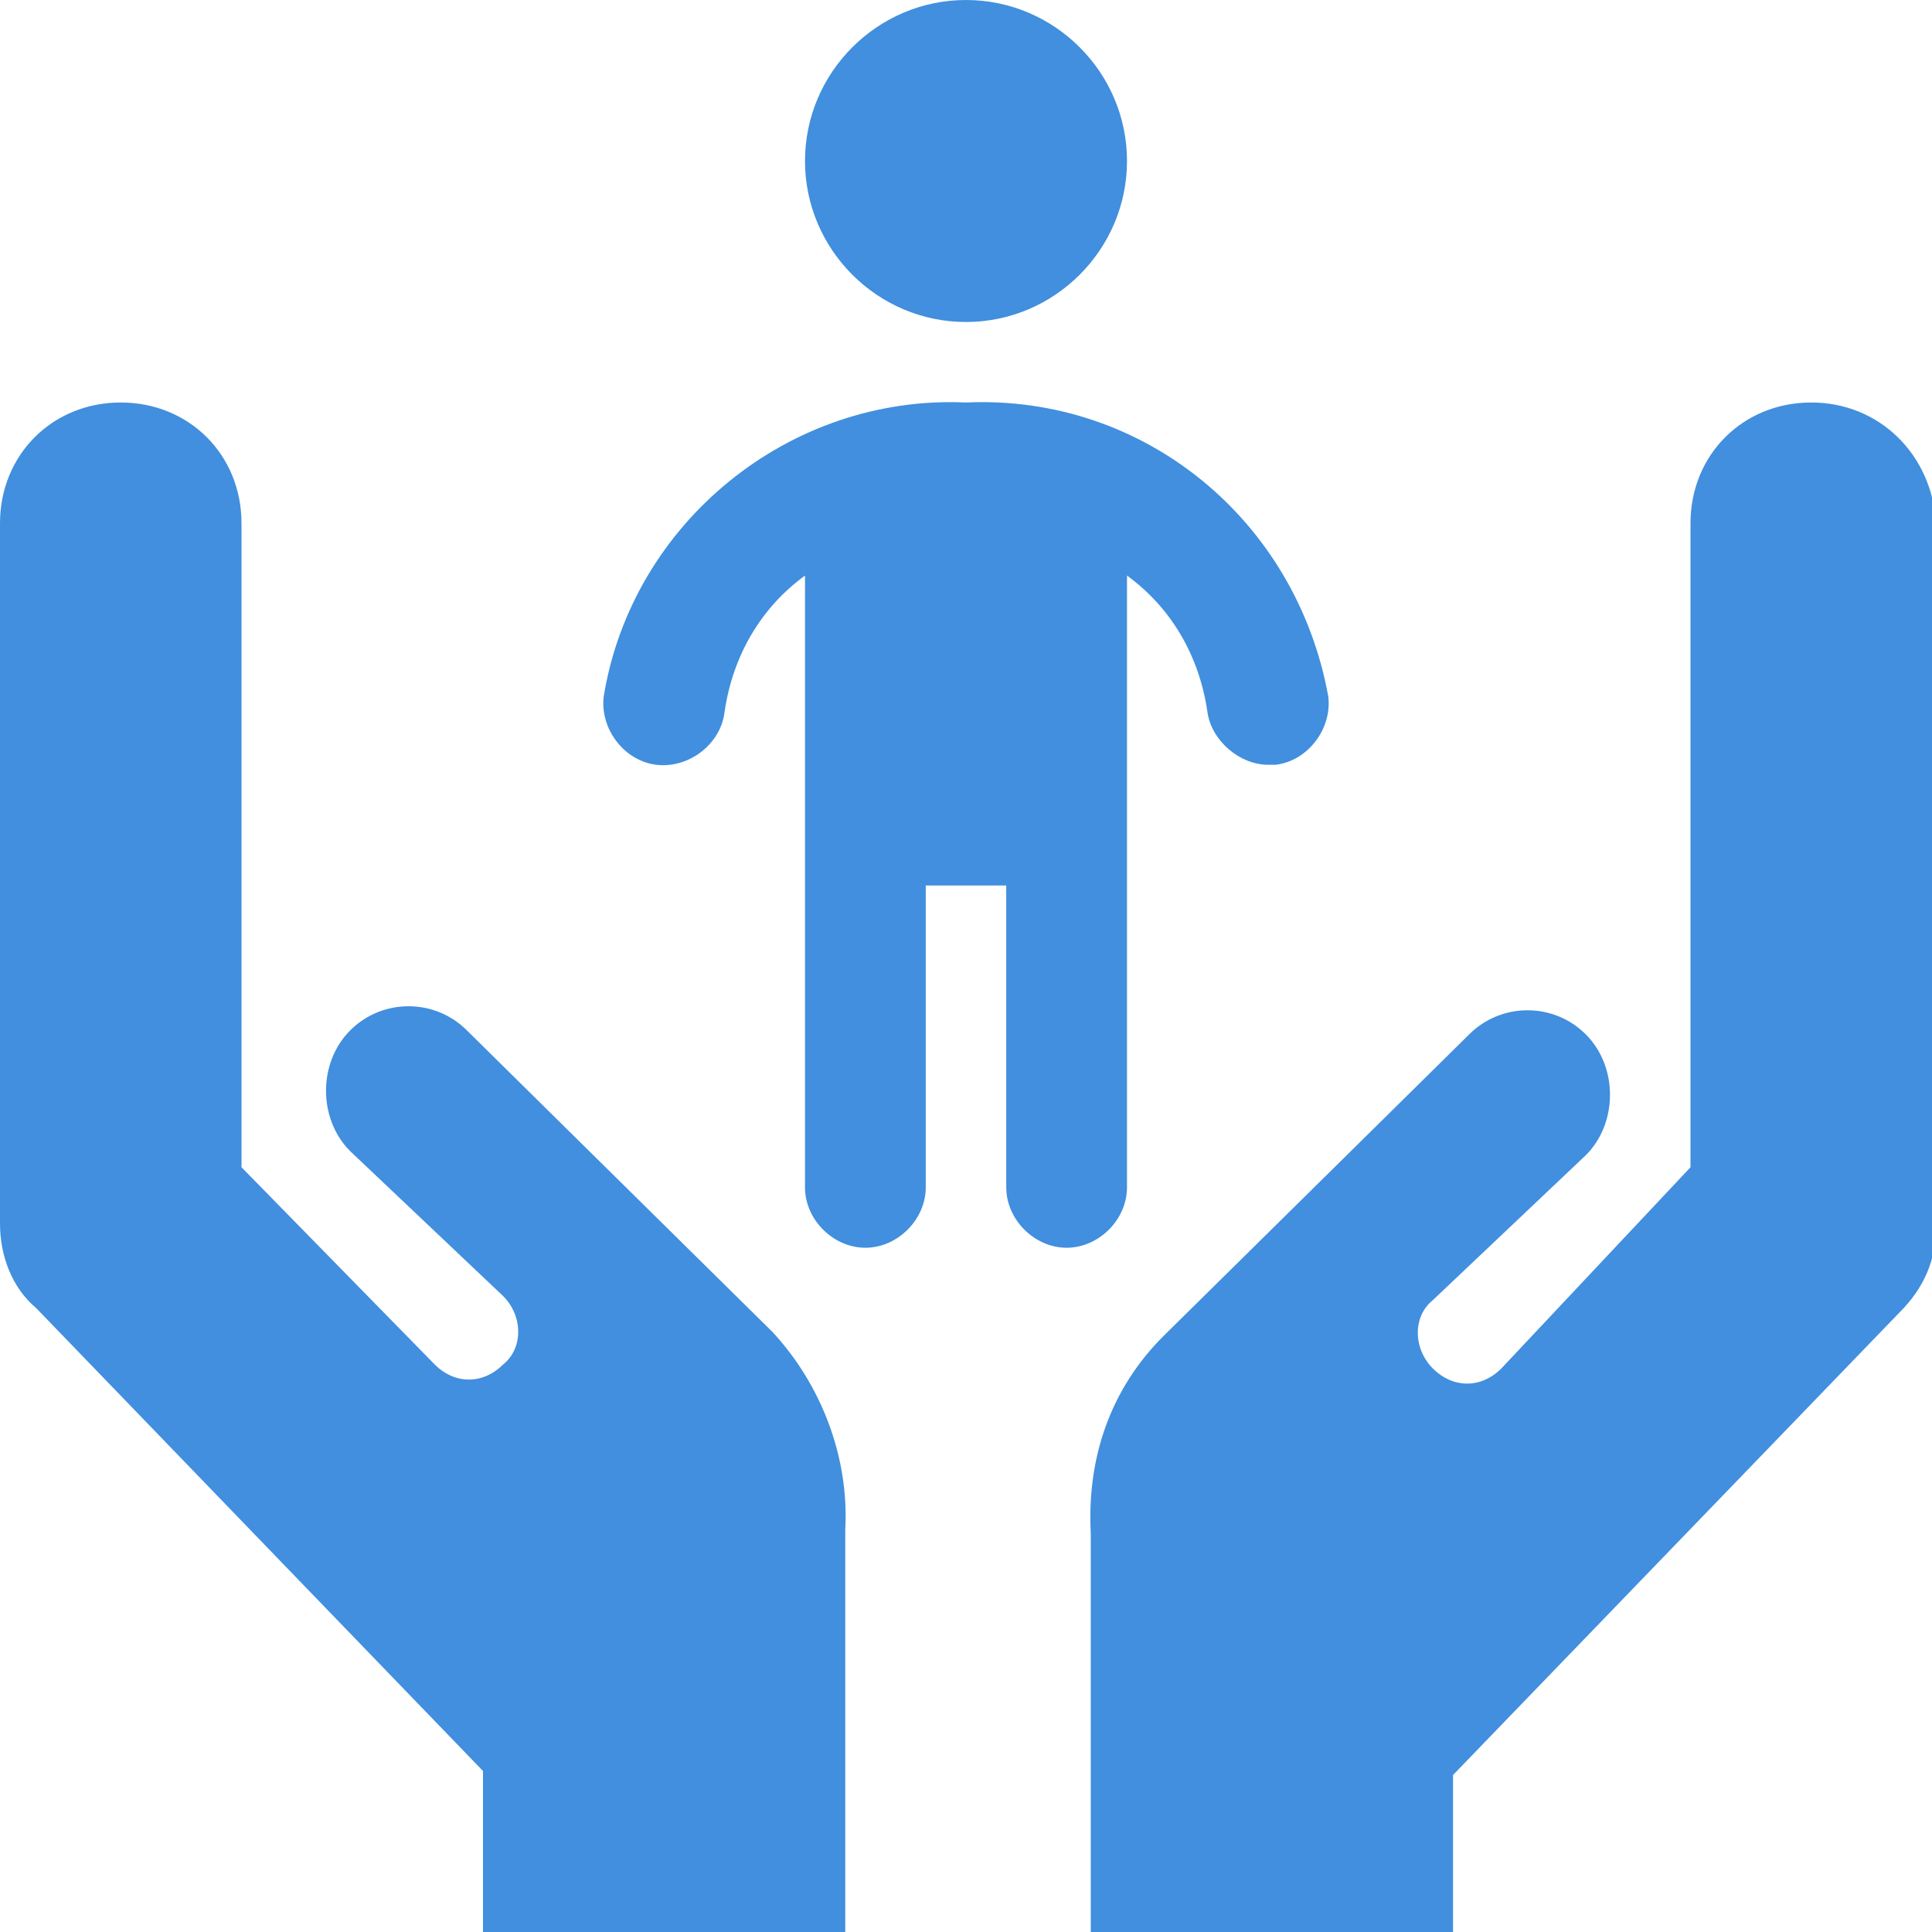
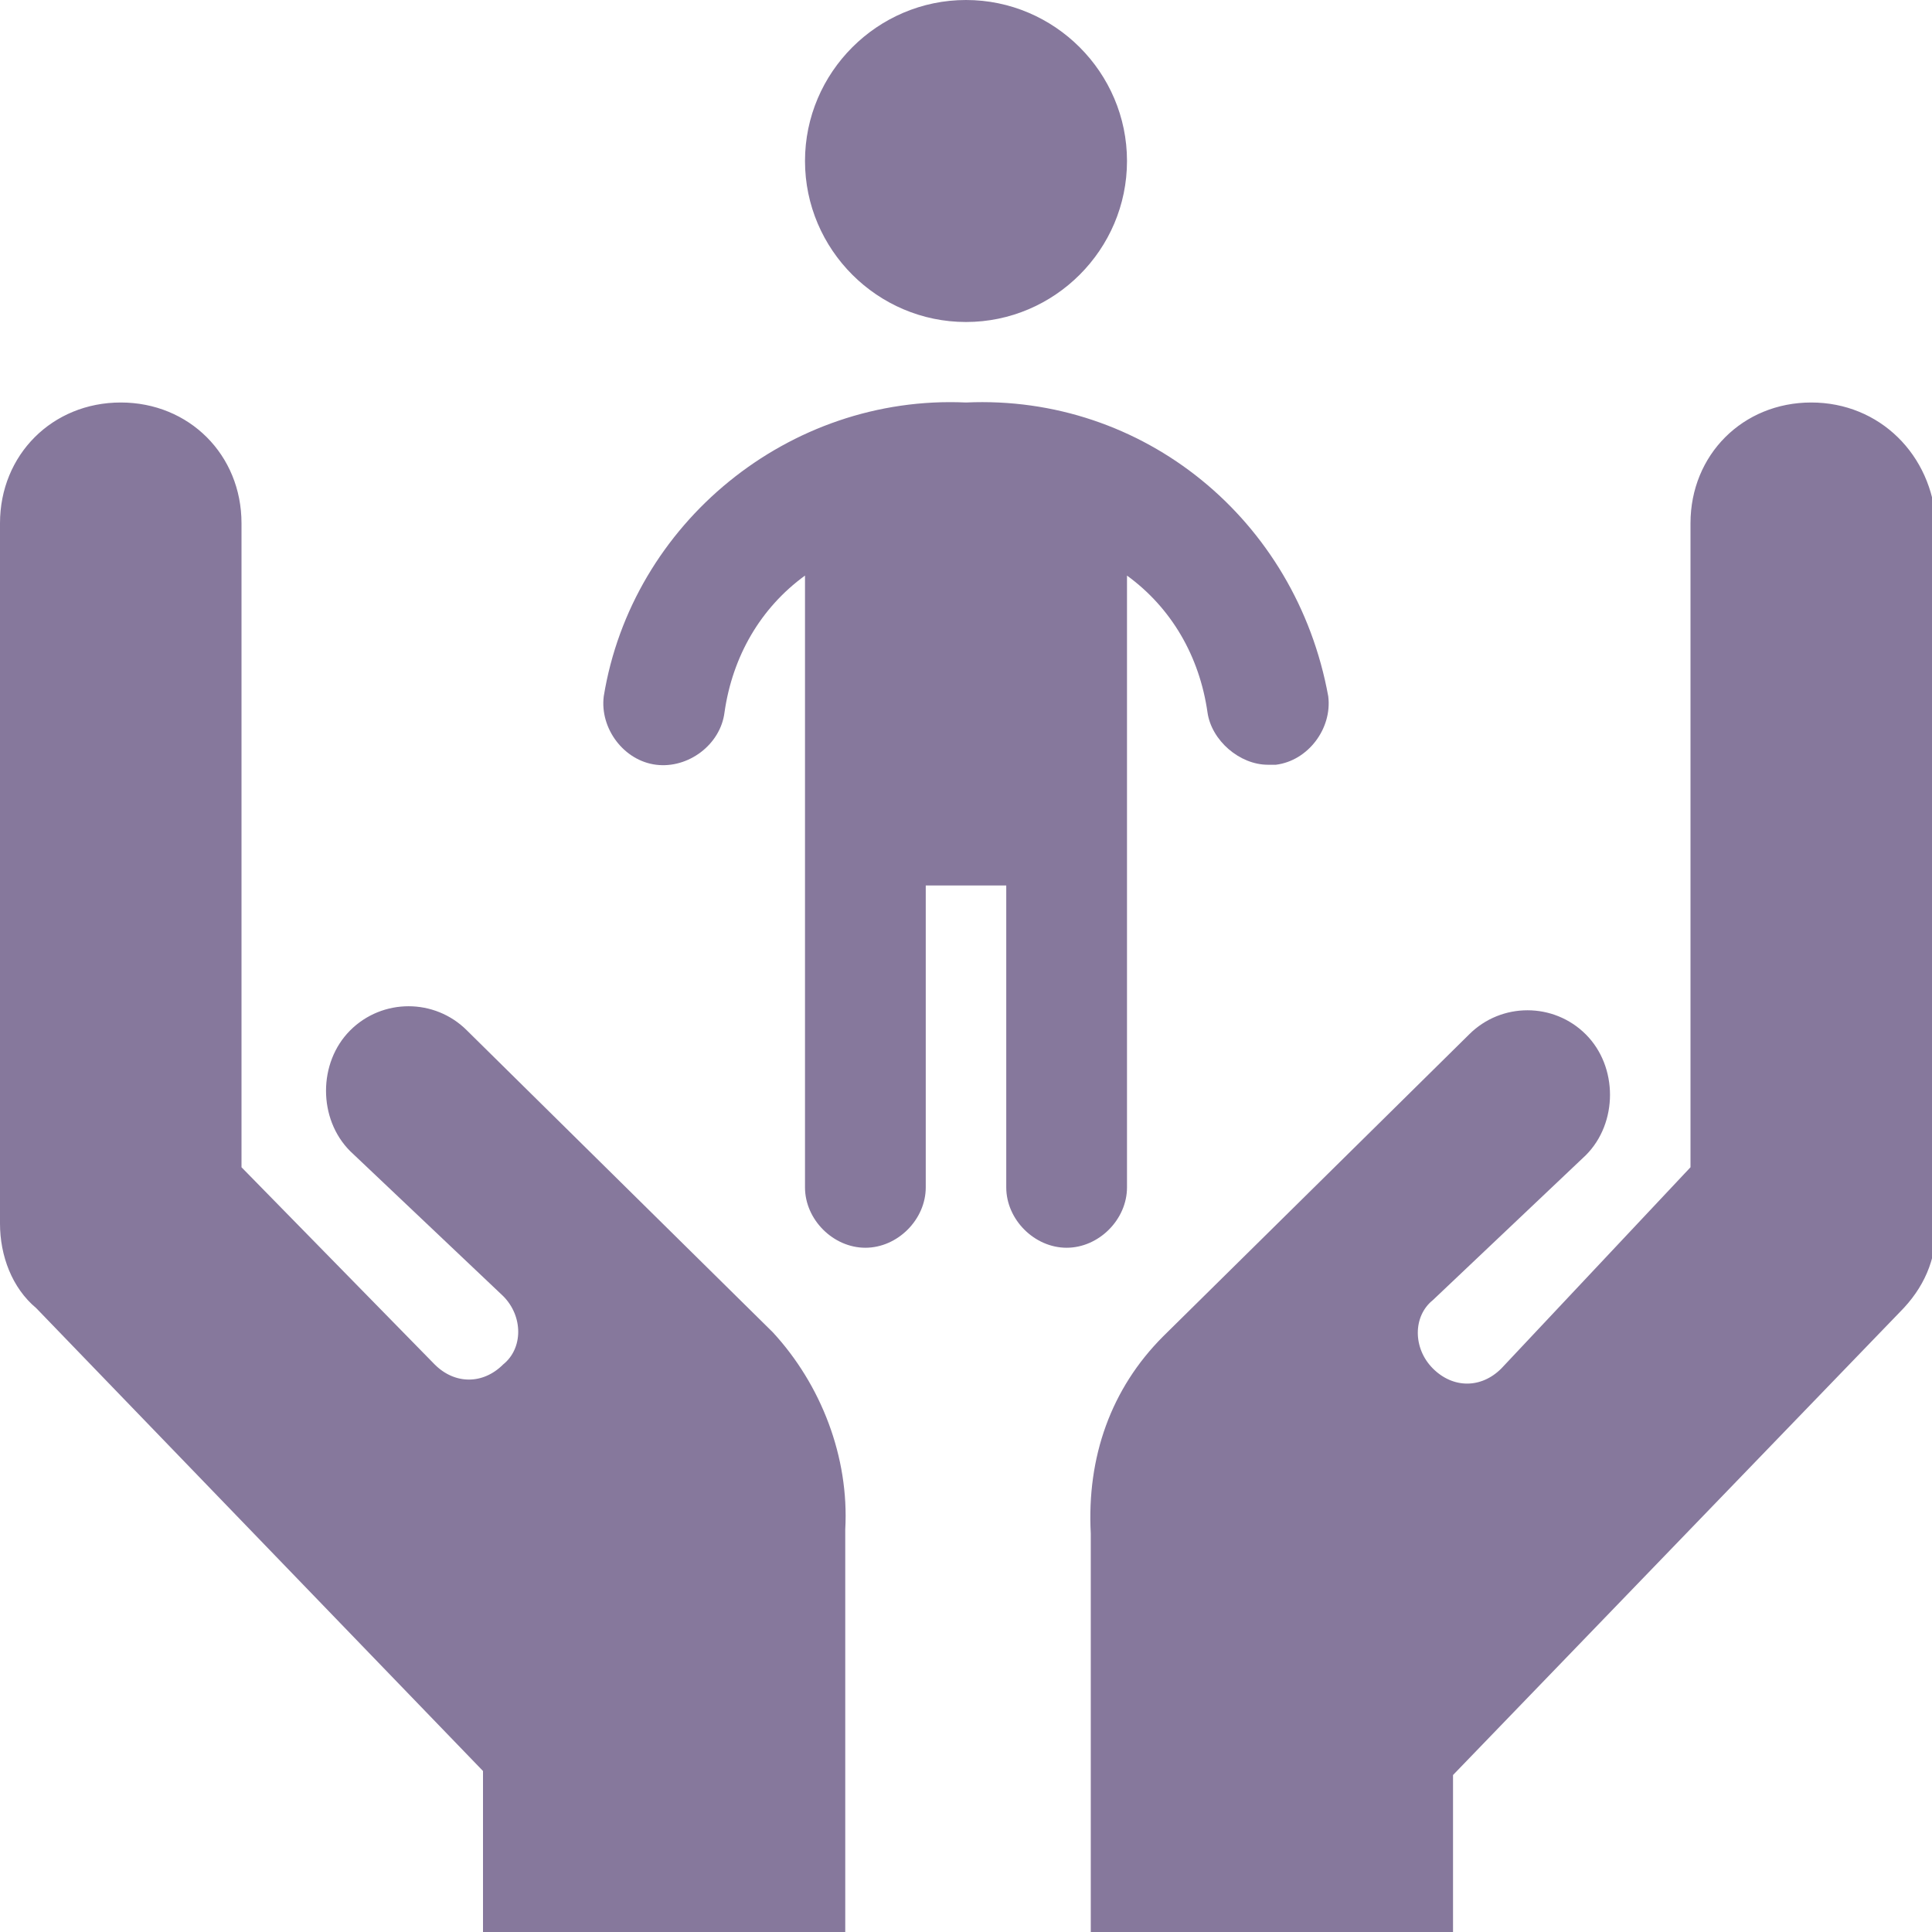
<svg xmlns="http://www.w3.org/2000/svg" version="1.1" id="Layer_1" x="0px" y="0px" viewBox="0 0 48 48" style="enable-background:new 0 0 48 48;" xml:space="preserve">
  <style type="text/css">
- 	.st0{fill:#418FDE;}
+ 	.st0{fill:#86789c;}
</style>
  <path class="st0" d="M26.5,31c-0.8,0-1.5-0.7-1.5-1.5V22h-2v7.5c0,0.8-0.7,1.5-1.5,1.5S20,30.3,20,29.5V14.3c-1.1,0.8-1.8,2-2,3.4  c-0.1,0.8-0.9,1.4-1.7,1.3s-1.4-0.9-1.3-1.7c0.7-4.3,4.6-7.5,9-7.3c4.4-0.2,8.2,2.9,9,7.3c0.1,0.8-0.5,1.6-1.3,1.7  c-0.1,0-0.1,0-0.2,0c-0.7,0-1.4-0.6-1.5-1.3c-0.2-1.4-0.9-2.6-2-3.4v15.2C28,30.3,27.3,31,26.5,31z M24,8c2.2,0,4-1.8,4-4  s-1.8-4-4-4s-4,1.8-4,4S21.8,8,24,8z M11.6,25.6c-0.8-0.8-2.1-0.8-2.9,0c0,0,0,0,0,0c-0.8,0.8-0.8,2.2,0,3l3.8,3.6  c0.5,0.5,0.5,1.3,0,1.7c-0.5,0.5-1.2,0.5-1.7,0c0,0,0,0,0,0L6,29V13c0-1.7-1.3-3-3-3c-1.7,0-3,1.3-3,3v17.4c0,0.8,0.3,1.6,0.9,2.1  L12,44v4h9V38c0.1-1.8-0.6-3.6-1.8-4.9L11.6,25.6z M45,10c-1.7,0-3,1.3-3,3v16l-4.7,5c-0.5,0.5-1.2,0.5-1.7,0c0,0,0,0,0,0  c-0.5-0.5-0.5-1.3,0-1.7l3.8-3.6c0.8-0.8,0.8-2.2,0-3c-0.8-0.8-2.1-0.8-2.9,0c0,0,0,0,0,0l-7.6,7.5c-1.3,1.3-1.9,3-1.8,4.9v10h9v-4  l11.1-11.5c0.6-0.6,0.9-1.3,0.9-2.1V13C48,11.3,46.7,10,45,10z" />
</svg>
